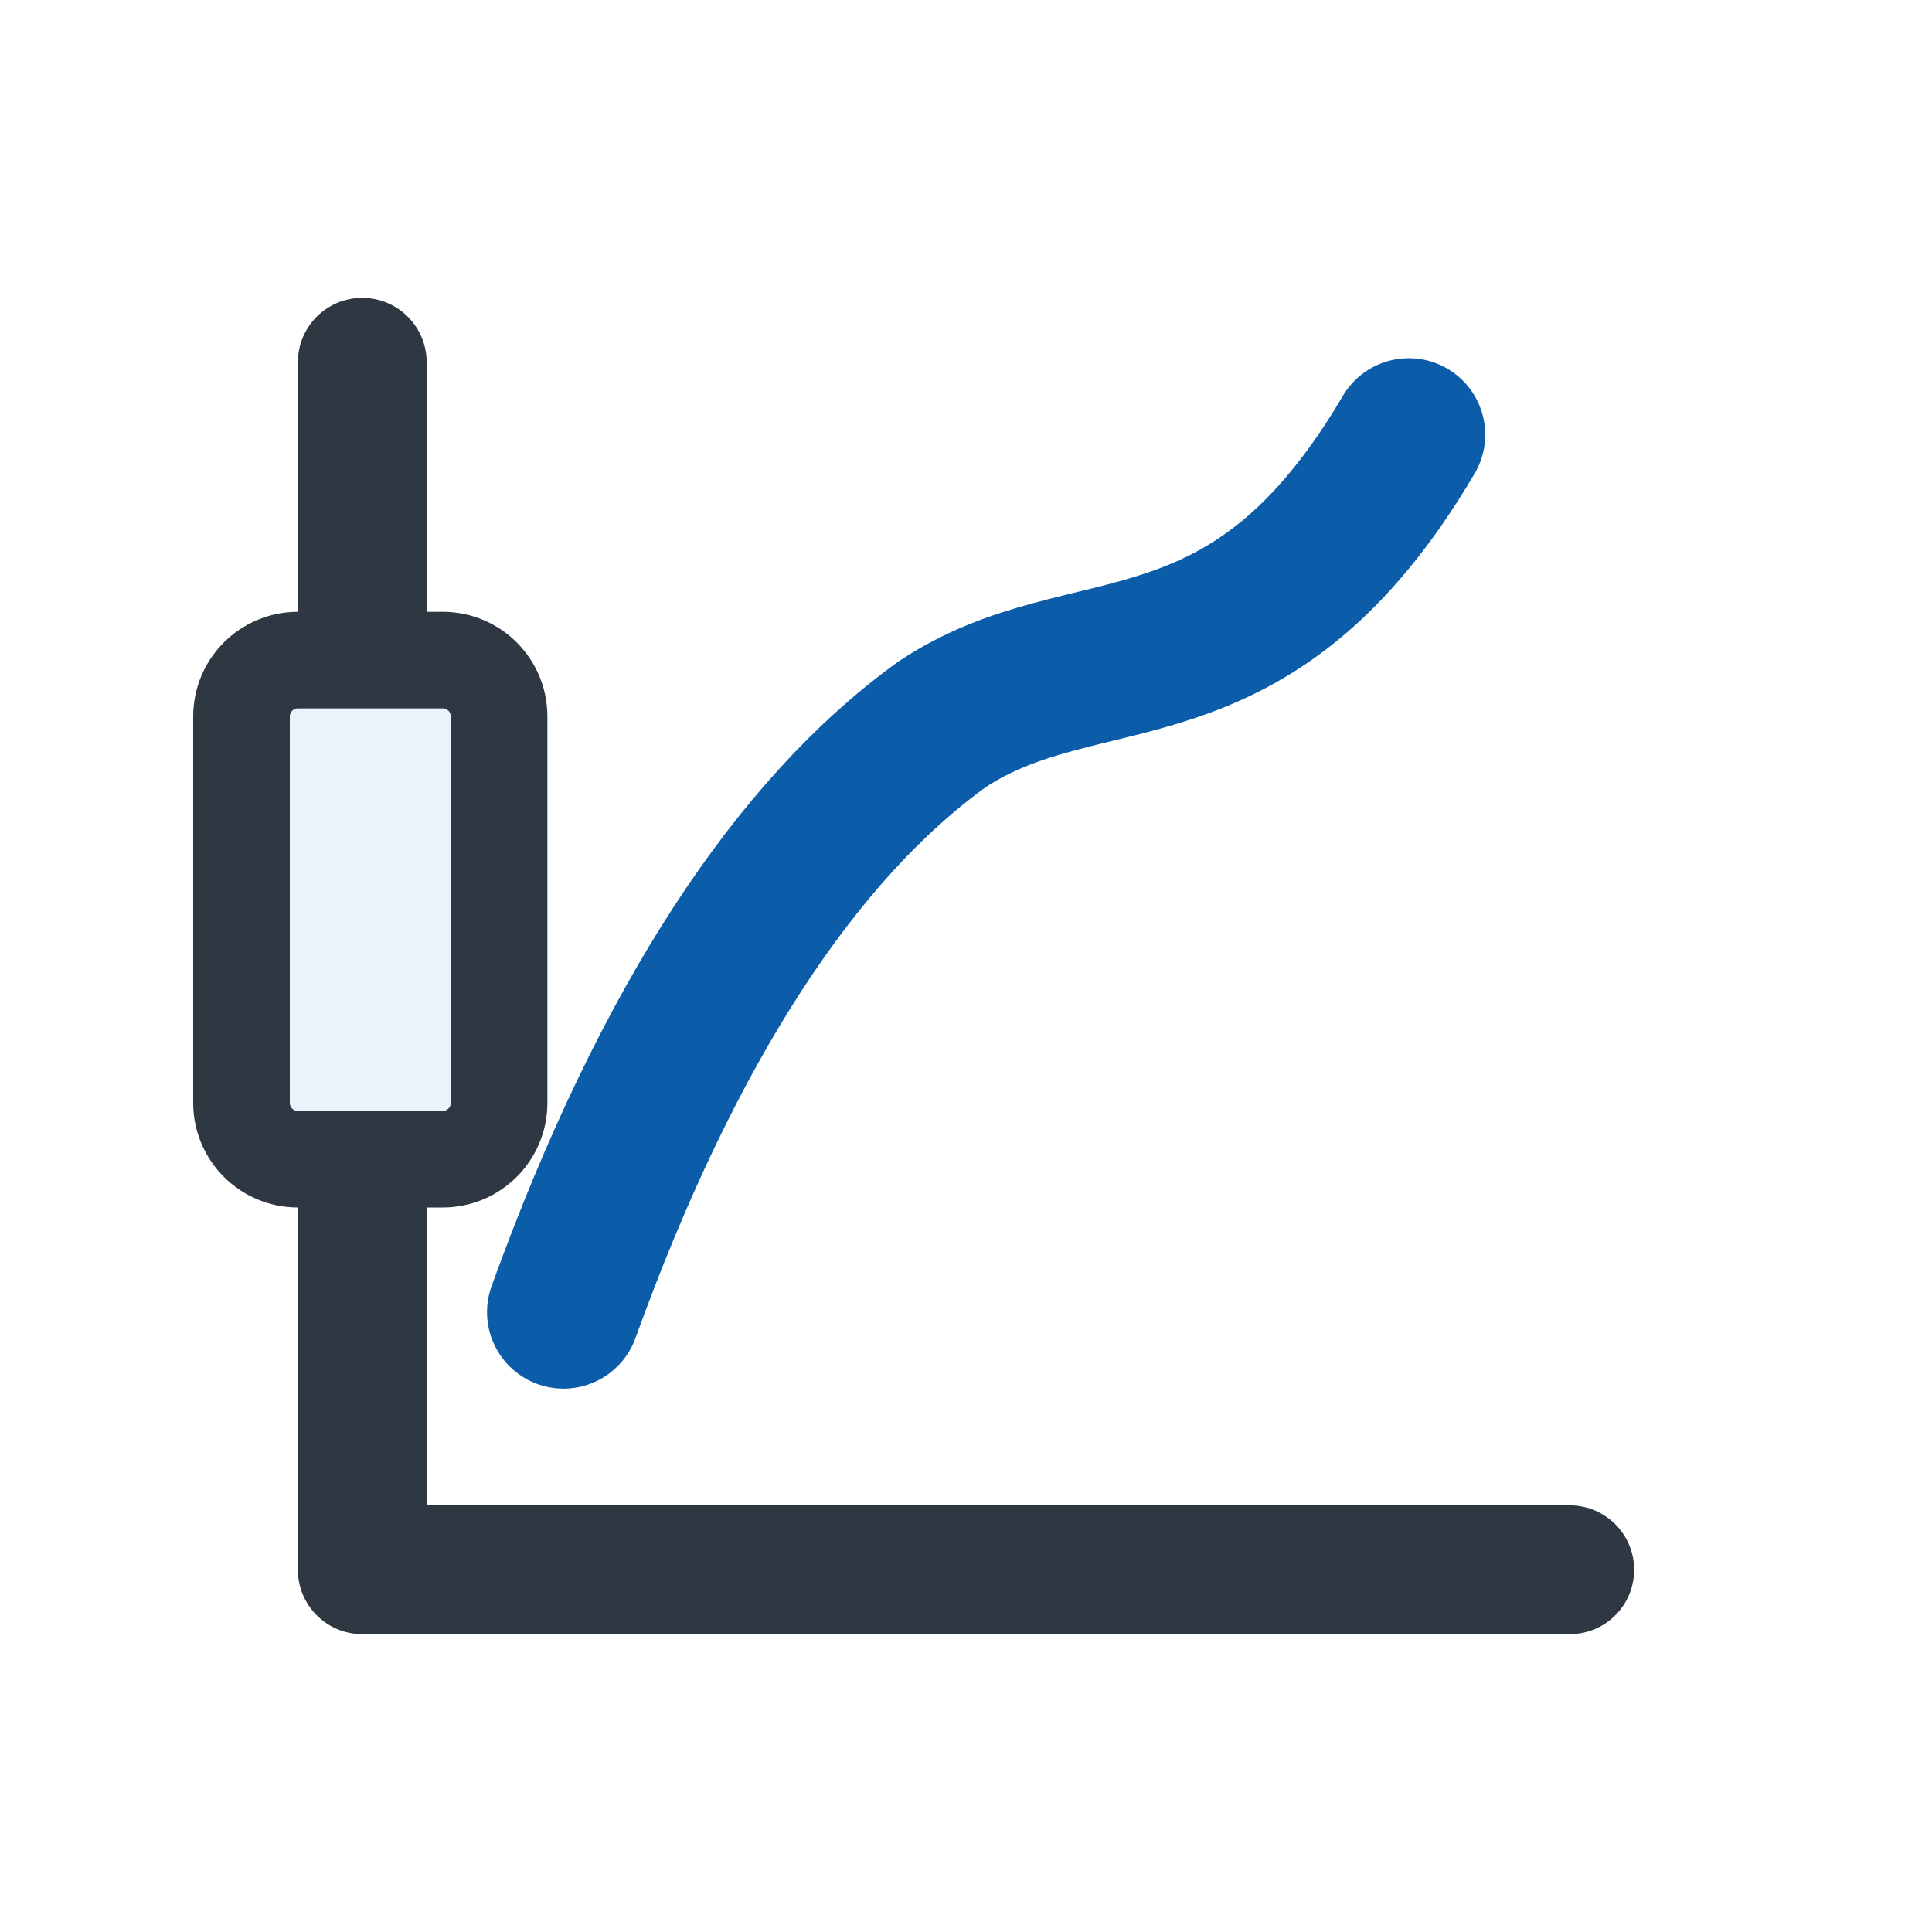
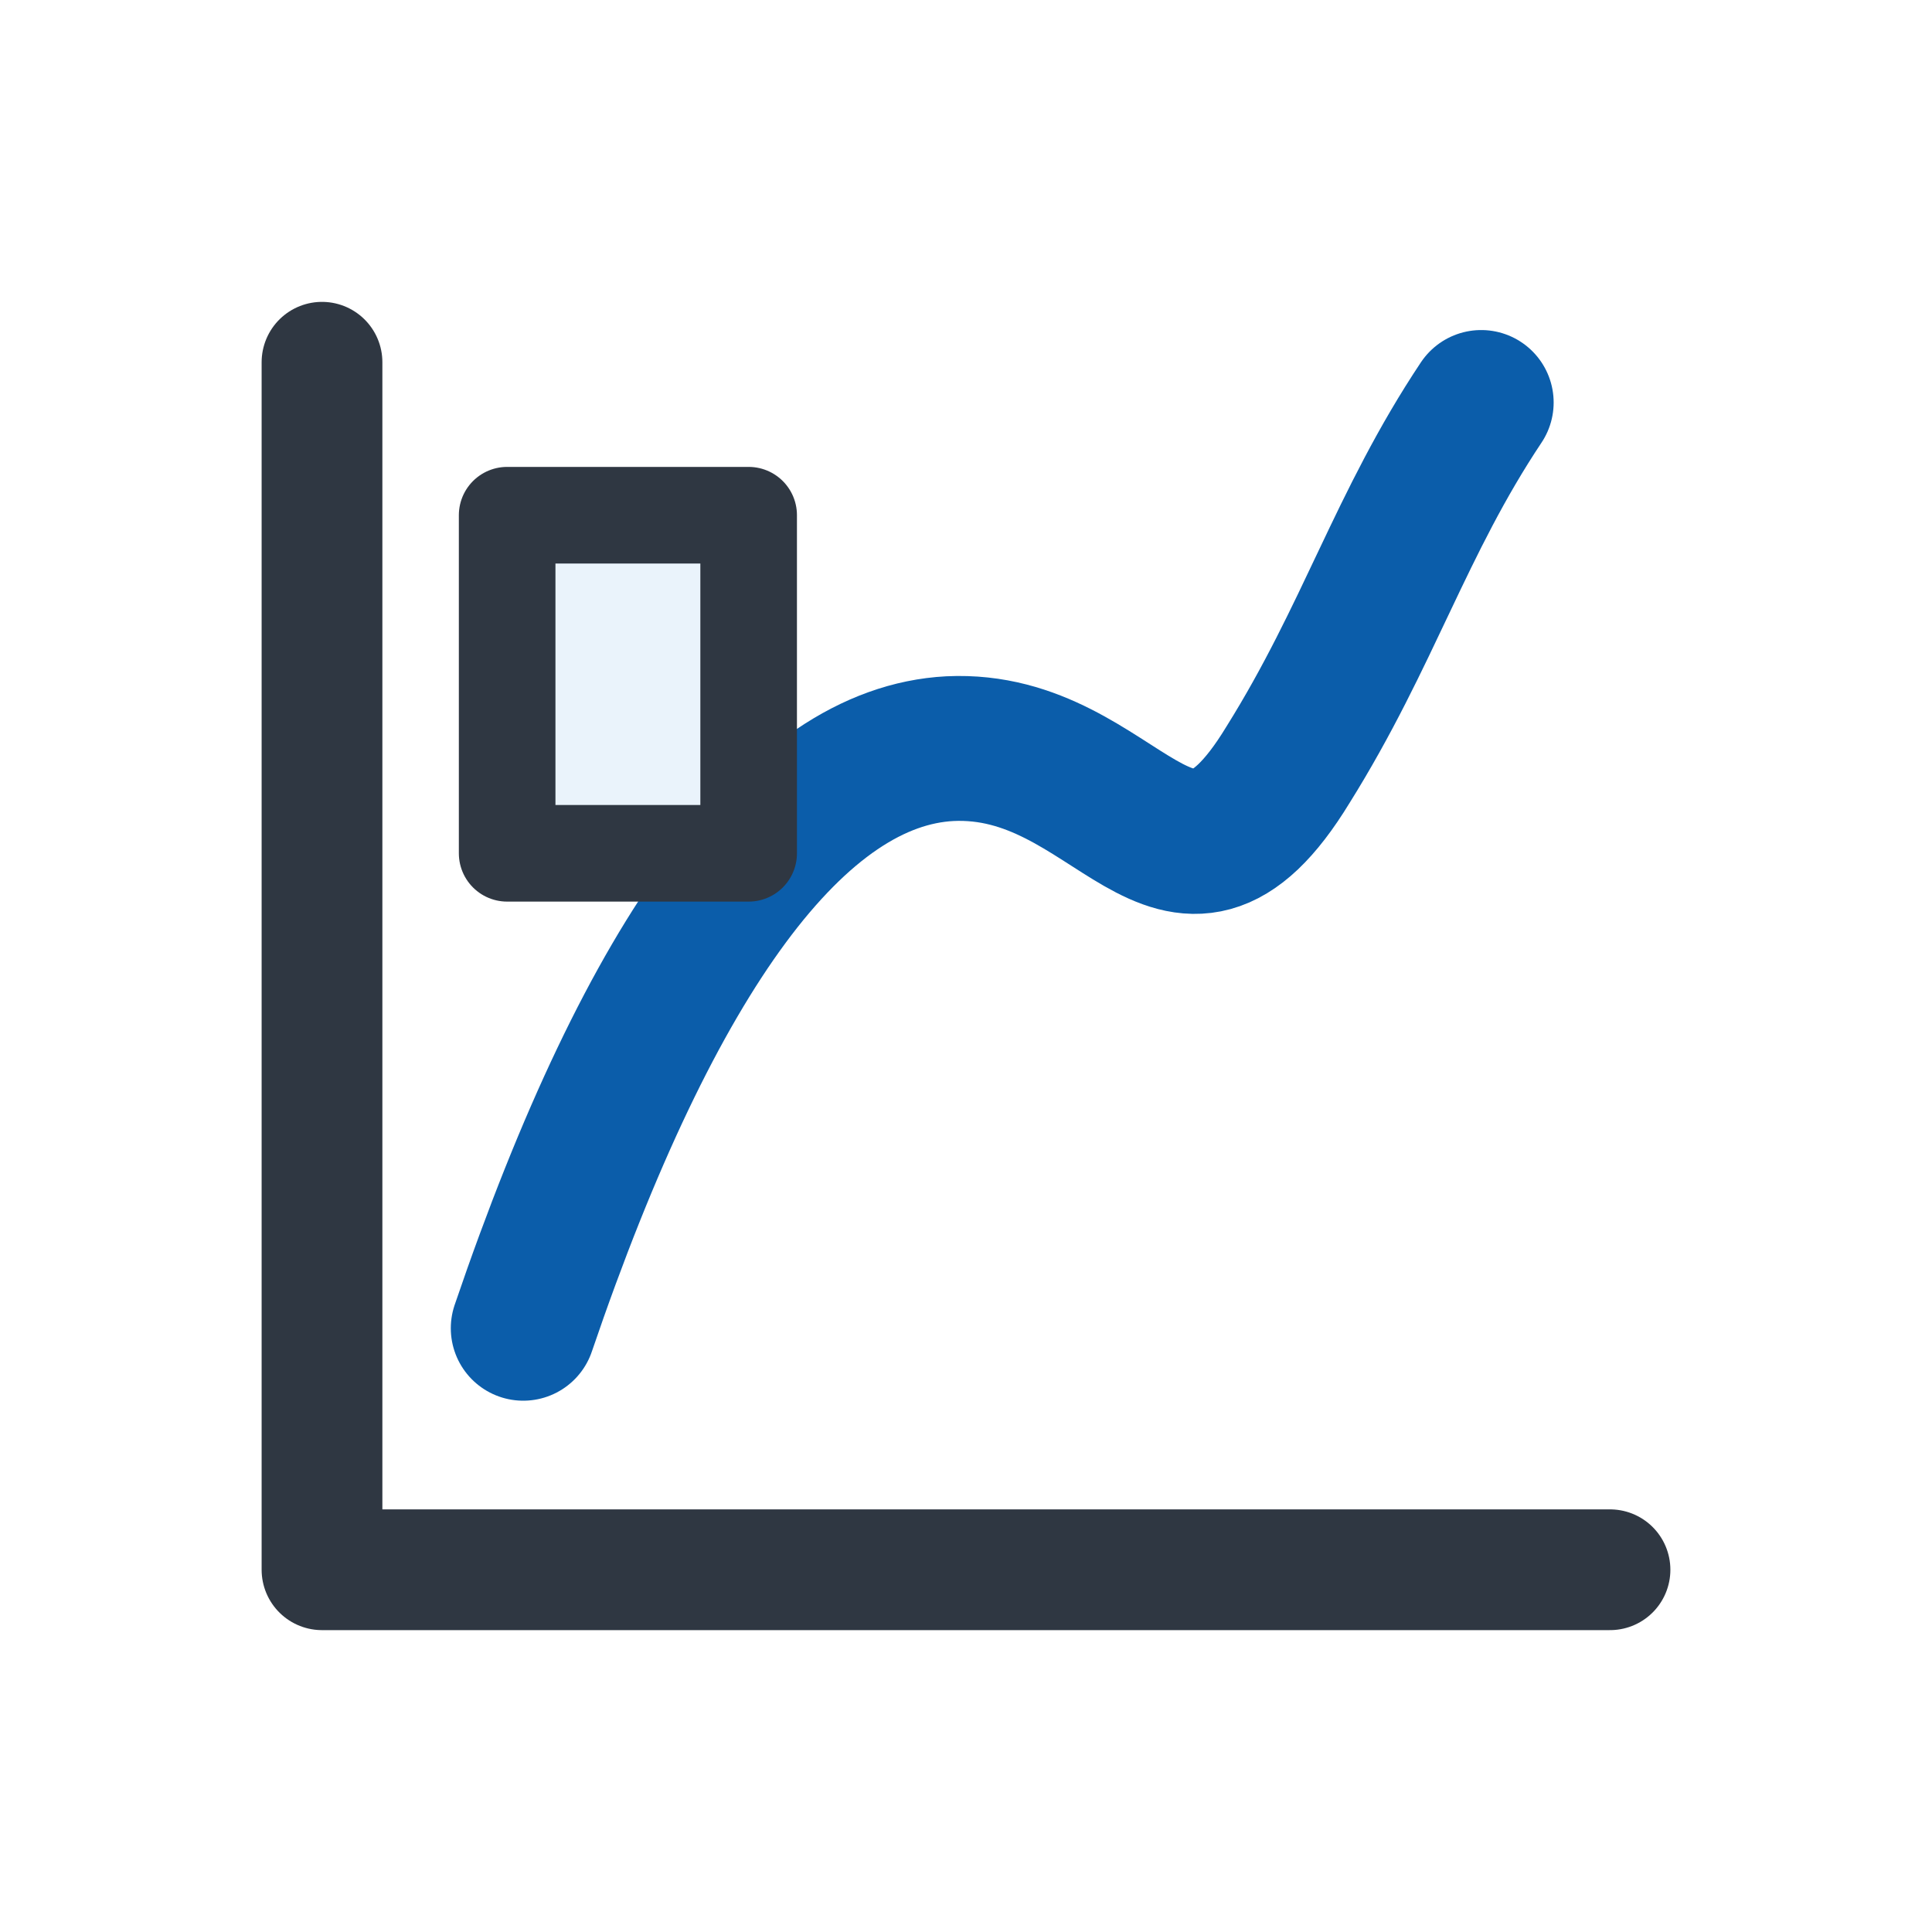
<svg xmlns="http://www.w3.org/2000/svg" width="24" height="24" viewBox="0 0 24 24" fill="none" stroke-linecap="round" stroke-linejoin="round">
-   <path d="M4.5 19.5V4.5M4.5 19.5h15" stroke="#2F3742" stroke-width="1.6" />
-   <path d="M7 16.3c1.3-3.6 2.9-6 4.7-7.3 1.8-1.2 3.8-.2 5.8-3.6" stroke="#0B5DAA" stroke-width="1.9" />
-   <rect x="3" y="8.2" width="3.2" height="6.2" rx=".7" fill="#EAF3FB" stroke="#2F3742" stroke-width="1.2" />
+   <path d="M4 19.5V4.5M4 19.5h16" stroke="#2F3742" stroke-width="1.5" />
+   <path d="M6.5 16.5c1.6-4.7 3.4-7.1 5.3-7.2 2.1-.1 2.8 2.5 4.2.2 1-1.6 1.4-3 2.4-4.5" stroke="#0B5DAA" stroke-width="1.8" />
+   <path d="M6.3 6.4h3v4.2h-3z" fill="#EAF3FB" stroke="#2F3742" stroke-width="1.2" />
</svg>
